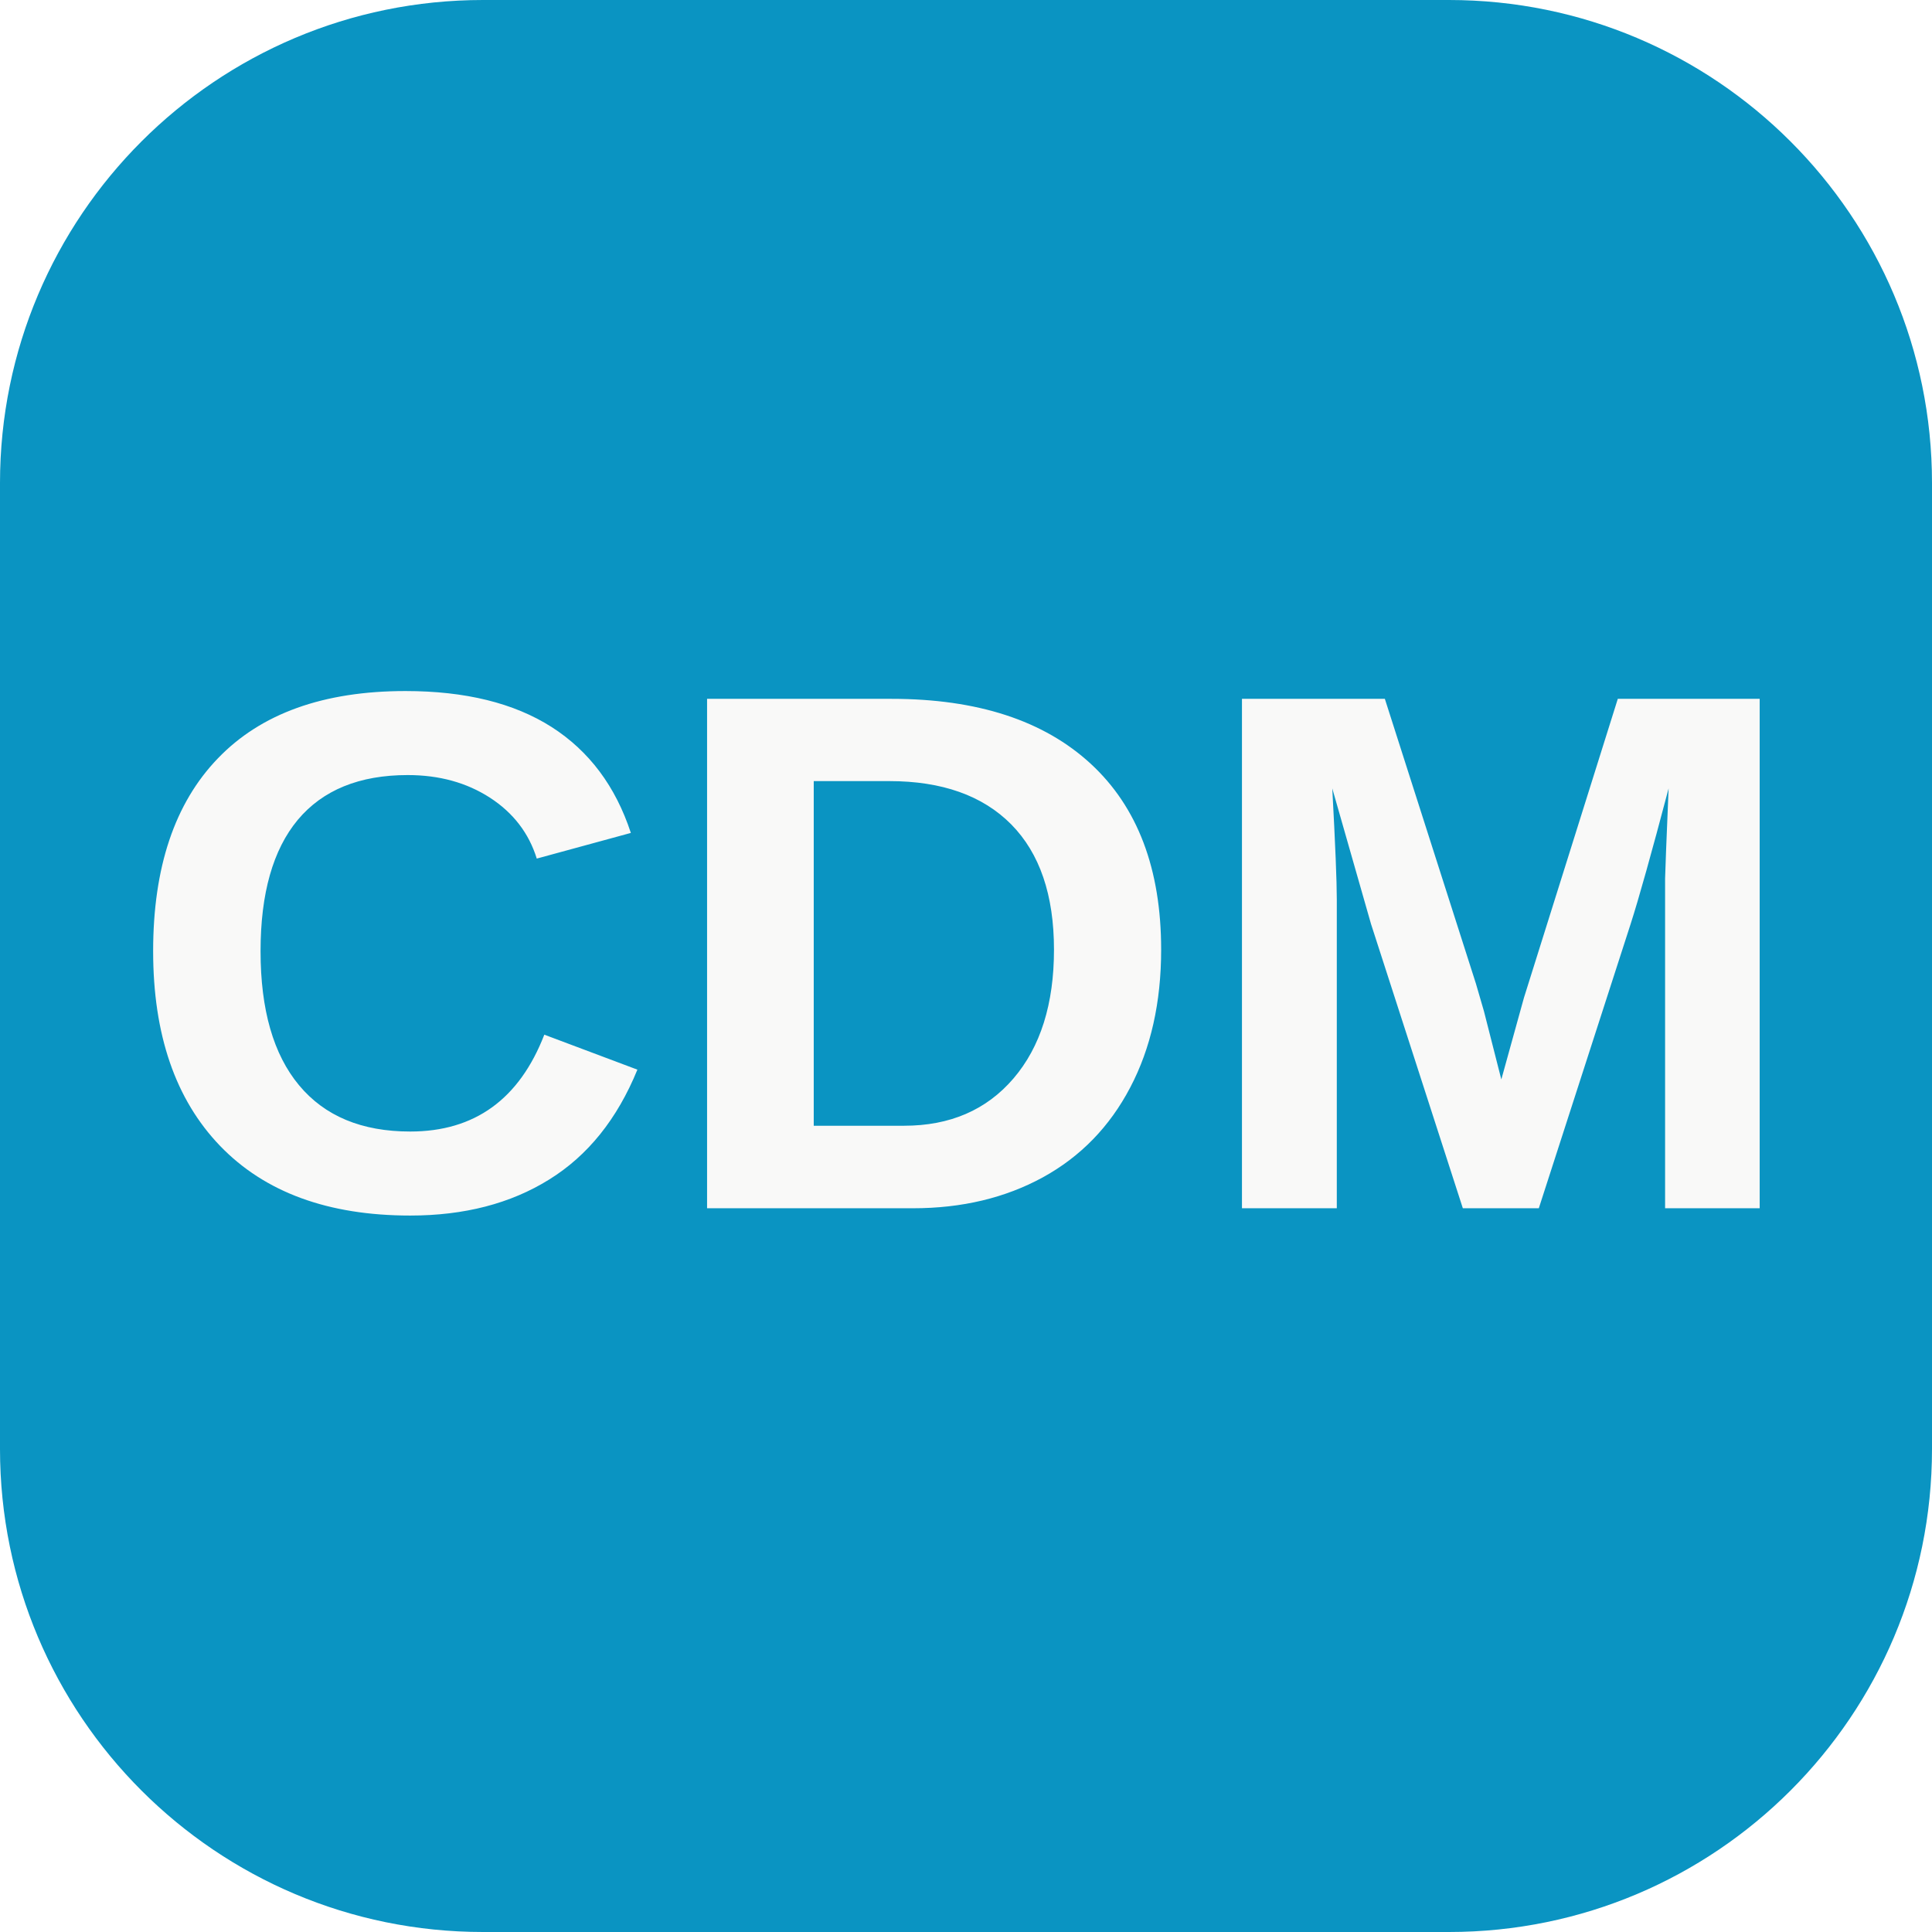
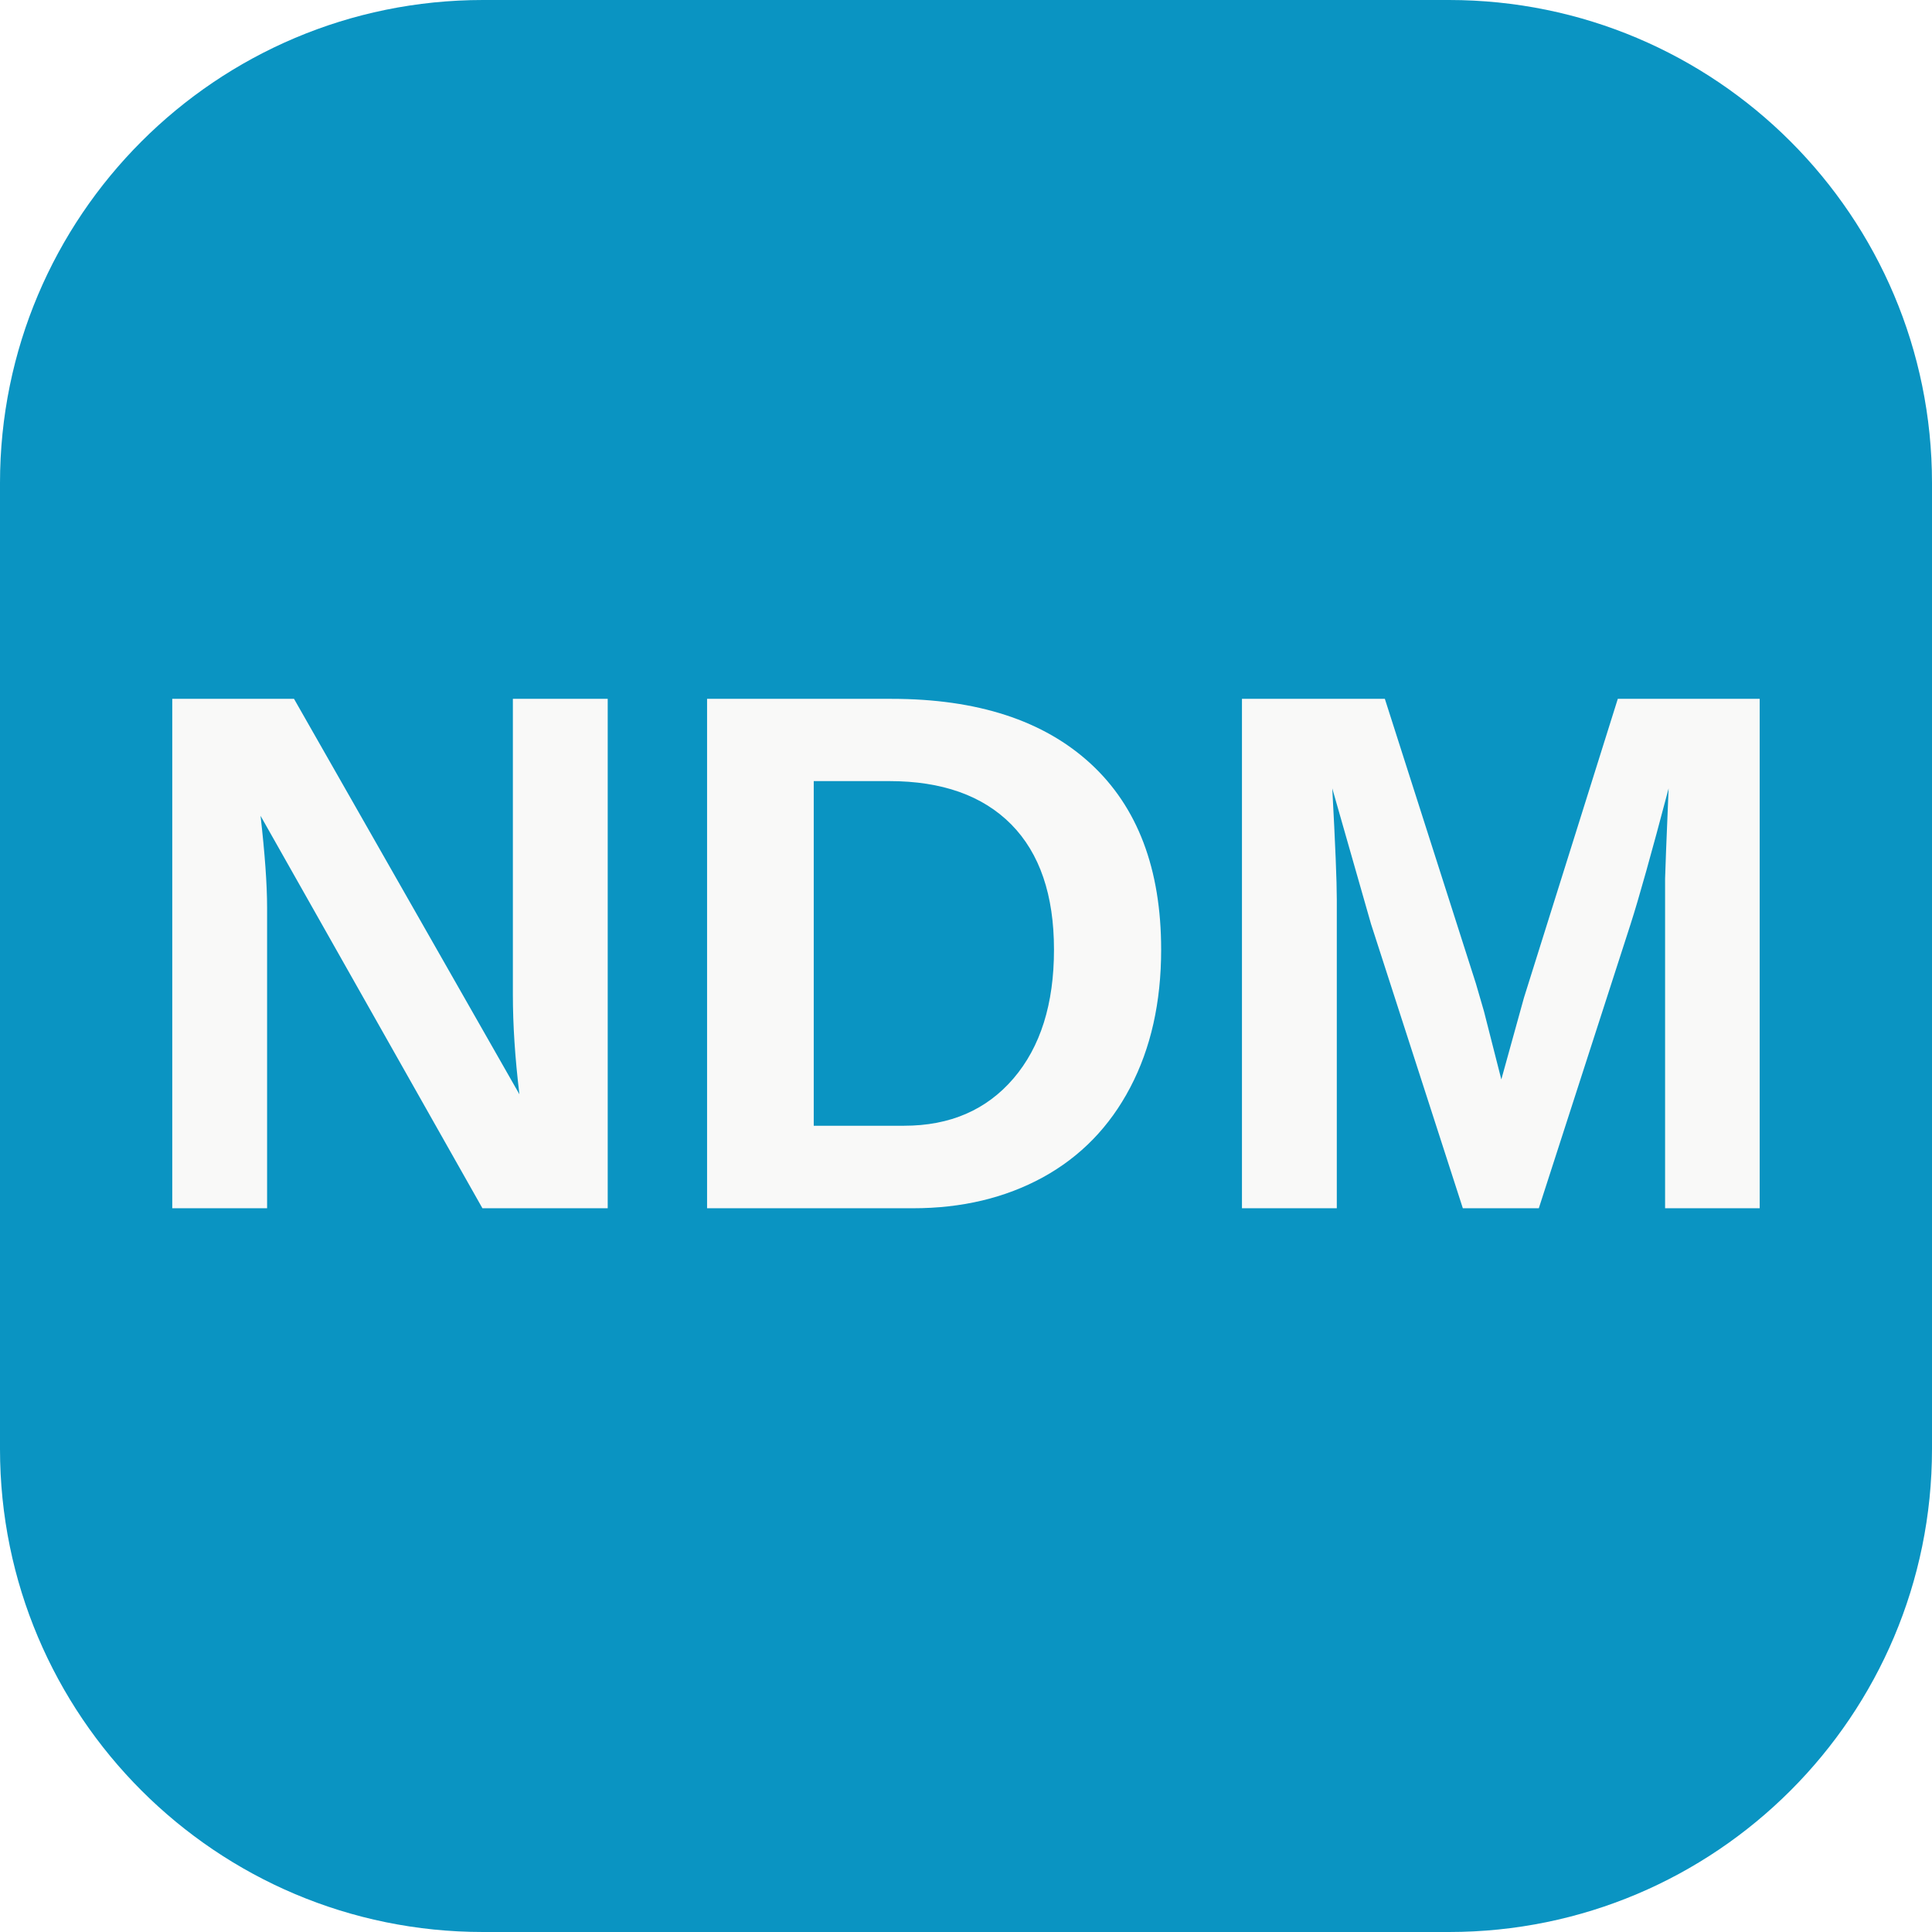
<svg xmlns="http://www.w3.org/2000/svg" width="120" height="120" viewBox="0 0 120 120">
  <rect width="120" height="120" rx="30" fill="#0a94c2" />
-   <text x="60" y="62" font-family="system-ui,-apple-system,Segoe UI,Arial,sans-serif" font-size="46" font-weight="700" fill="#f9f9f8" text-anchor="middle" dominant-baseline="middle">CDM</text>
+   <text x="60" y="62" font-family="system-ui,-apple-system,Segoe UI,Arial,sans-serif" font-size="46" font-weight="700" fill="#f9f9f8" text-anchor="middle" dominant-baseline="middle">NDM</text>
</svg>
